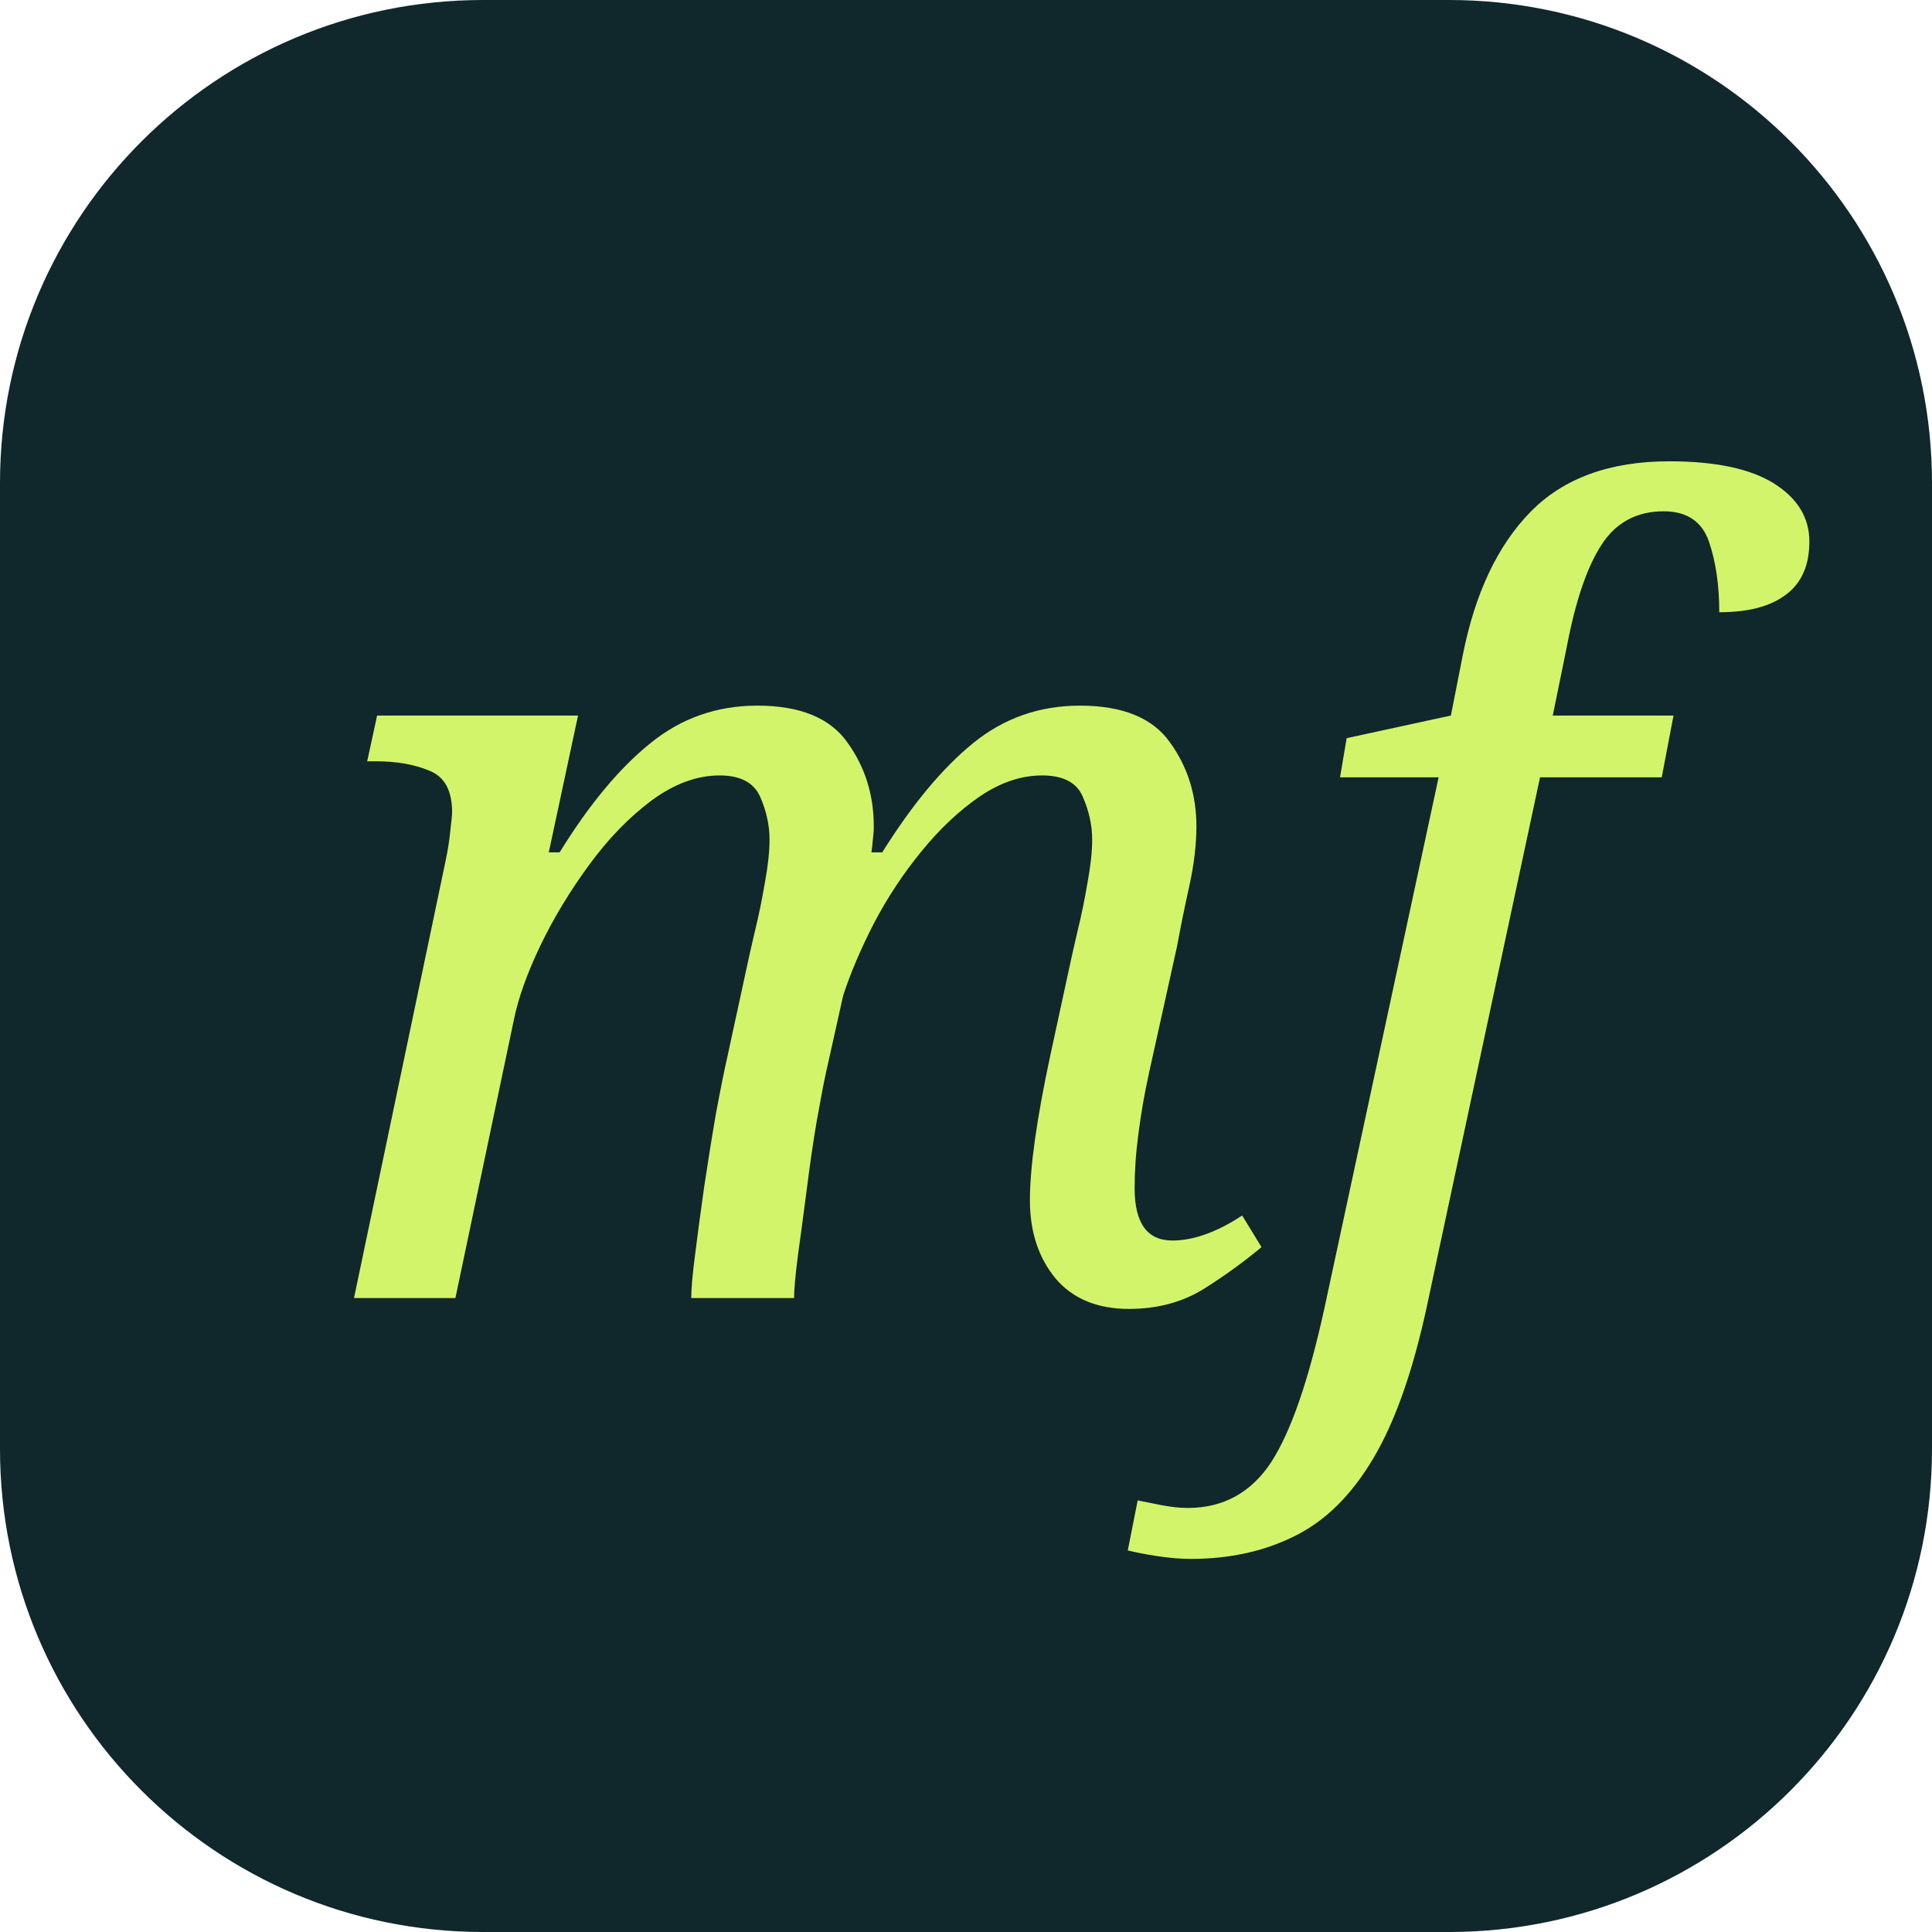
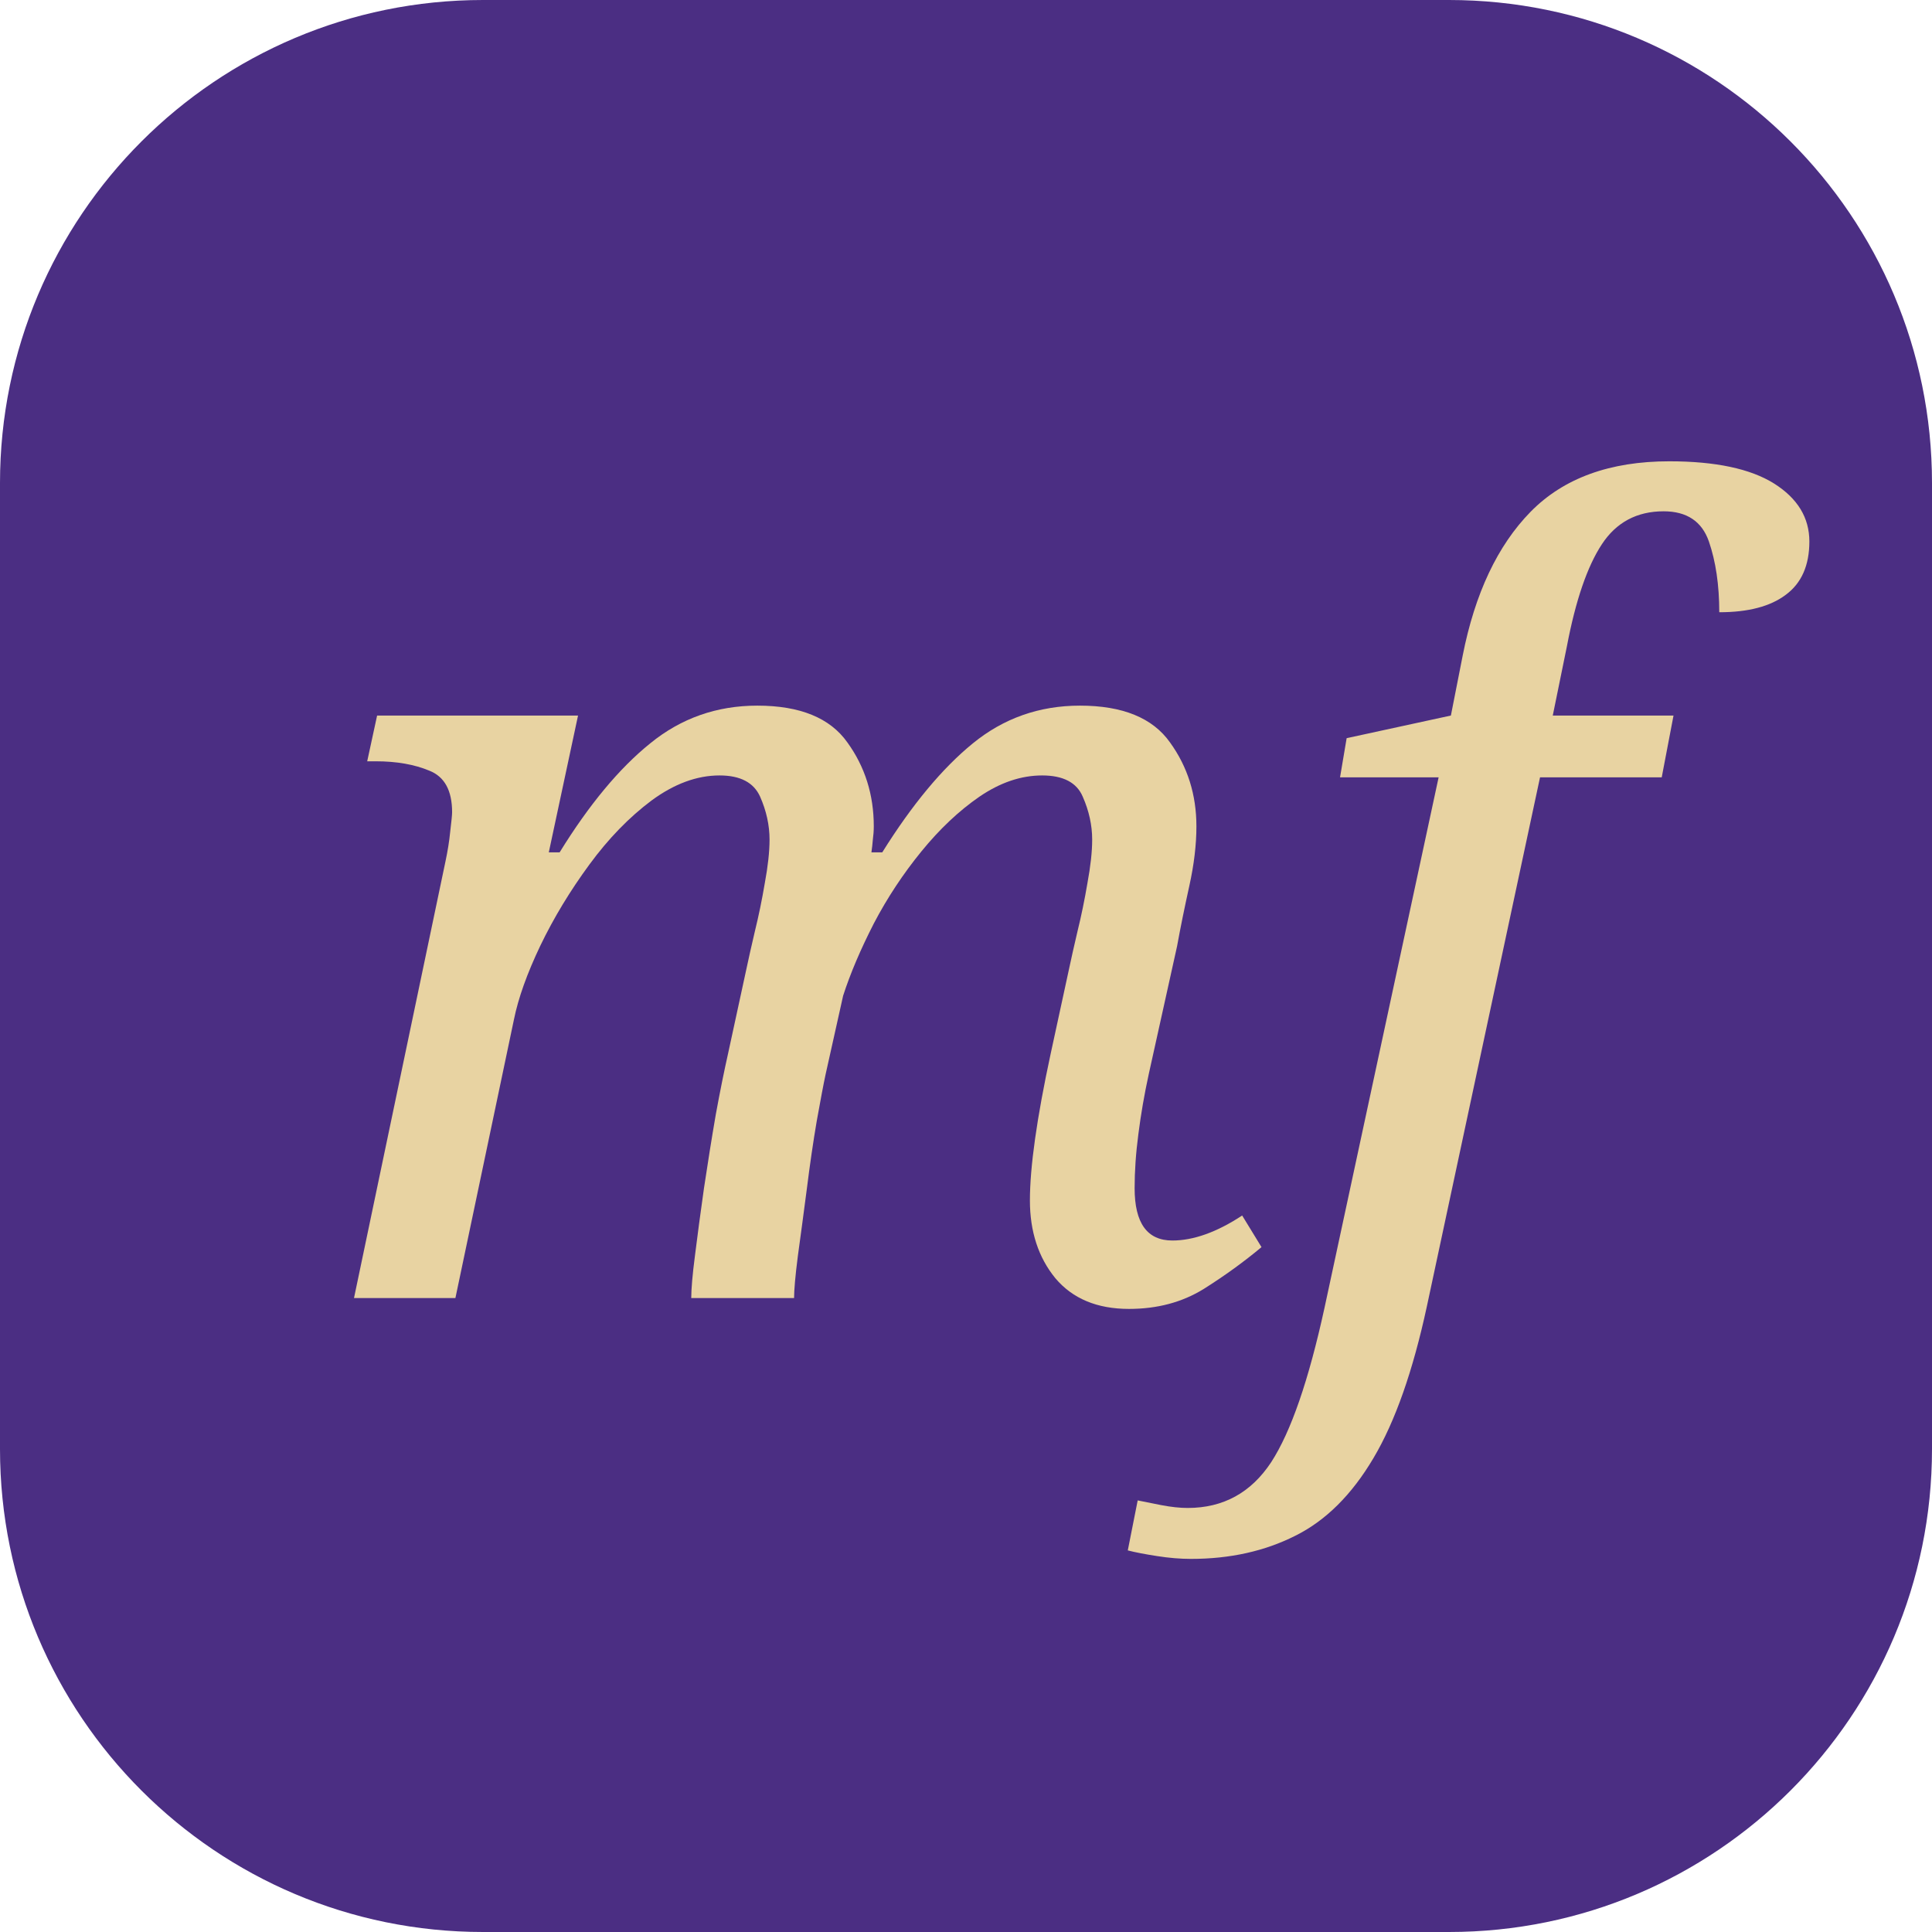
<svg xmlns="http://www.w3.org/2000/svg" viewBox="0 0 64 64">
-   <rect width="64" height="64" rx="16" fill="#10282b" />
-   <text x="32" y="43" text-anchor="middle" font-family="Georgia,serif" font-size="36" font-style="italic" fill="#d2f46b">mf</text>
+   <rect width="64" height="64" rx="16" fill="#4b2e83" />
+   <text x="32" y="43" text-anchor="middle" font-family="Georgia,serif" font-size="36" font-style="italic" fill="#e8d3a2">mf</text>
</svg>
